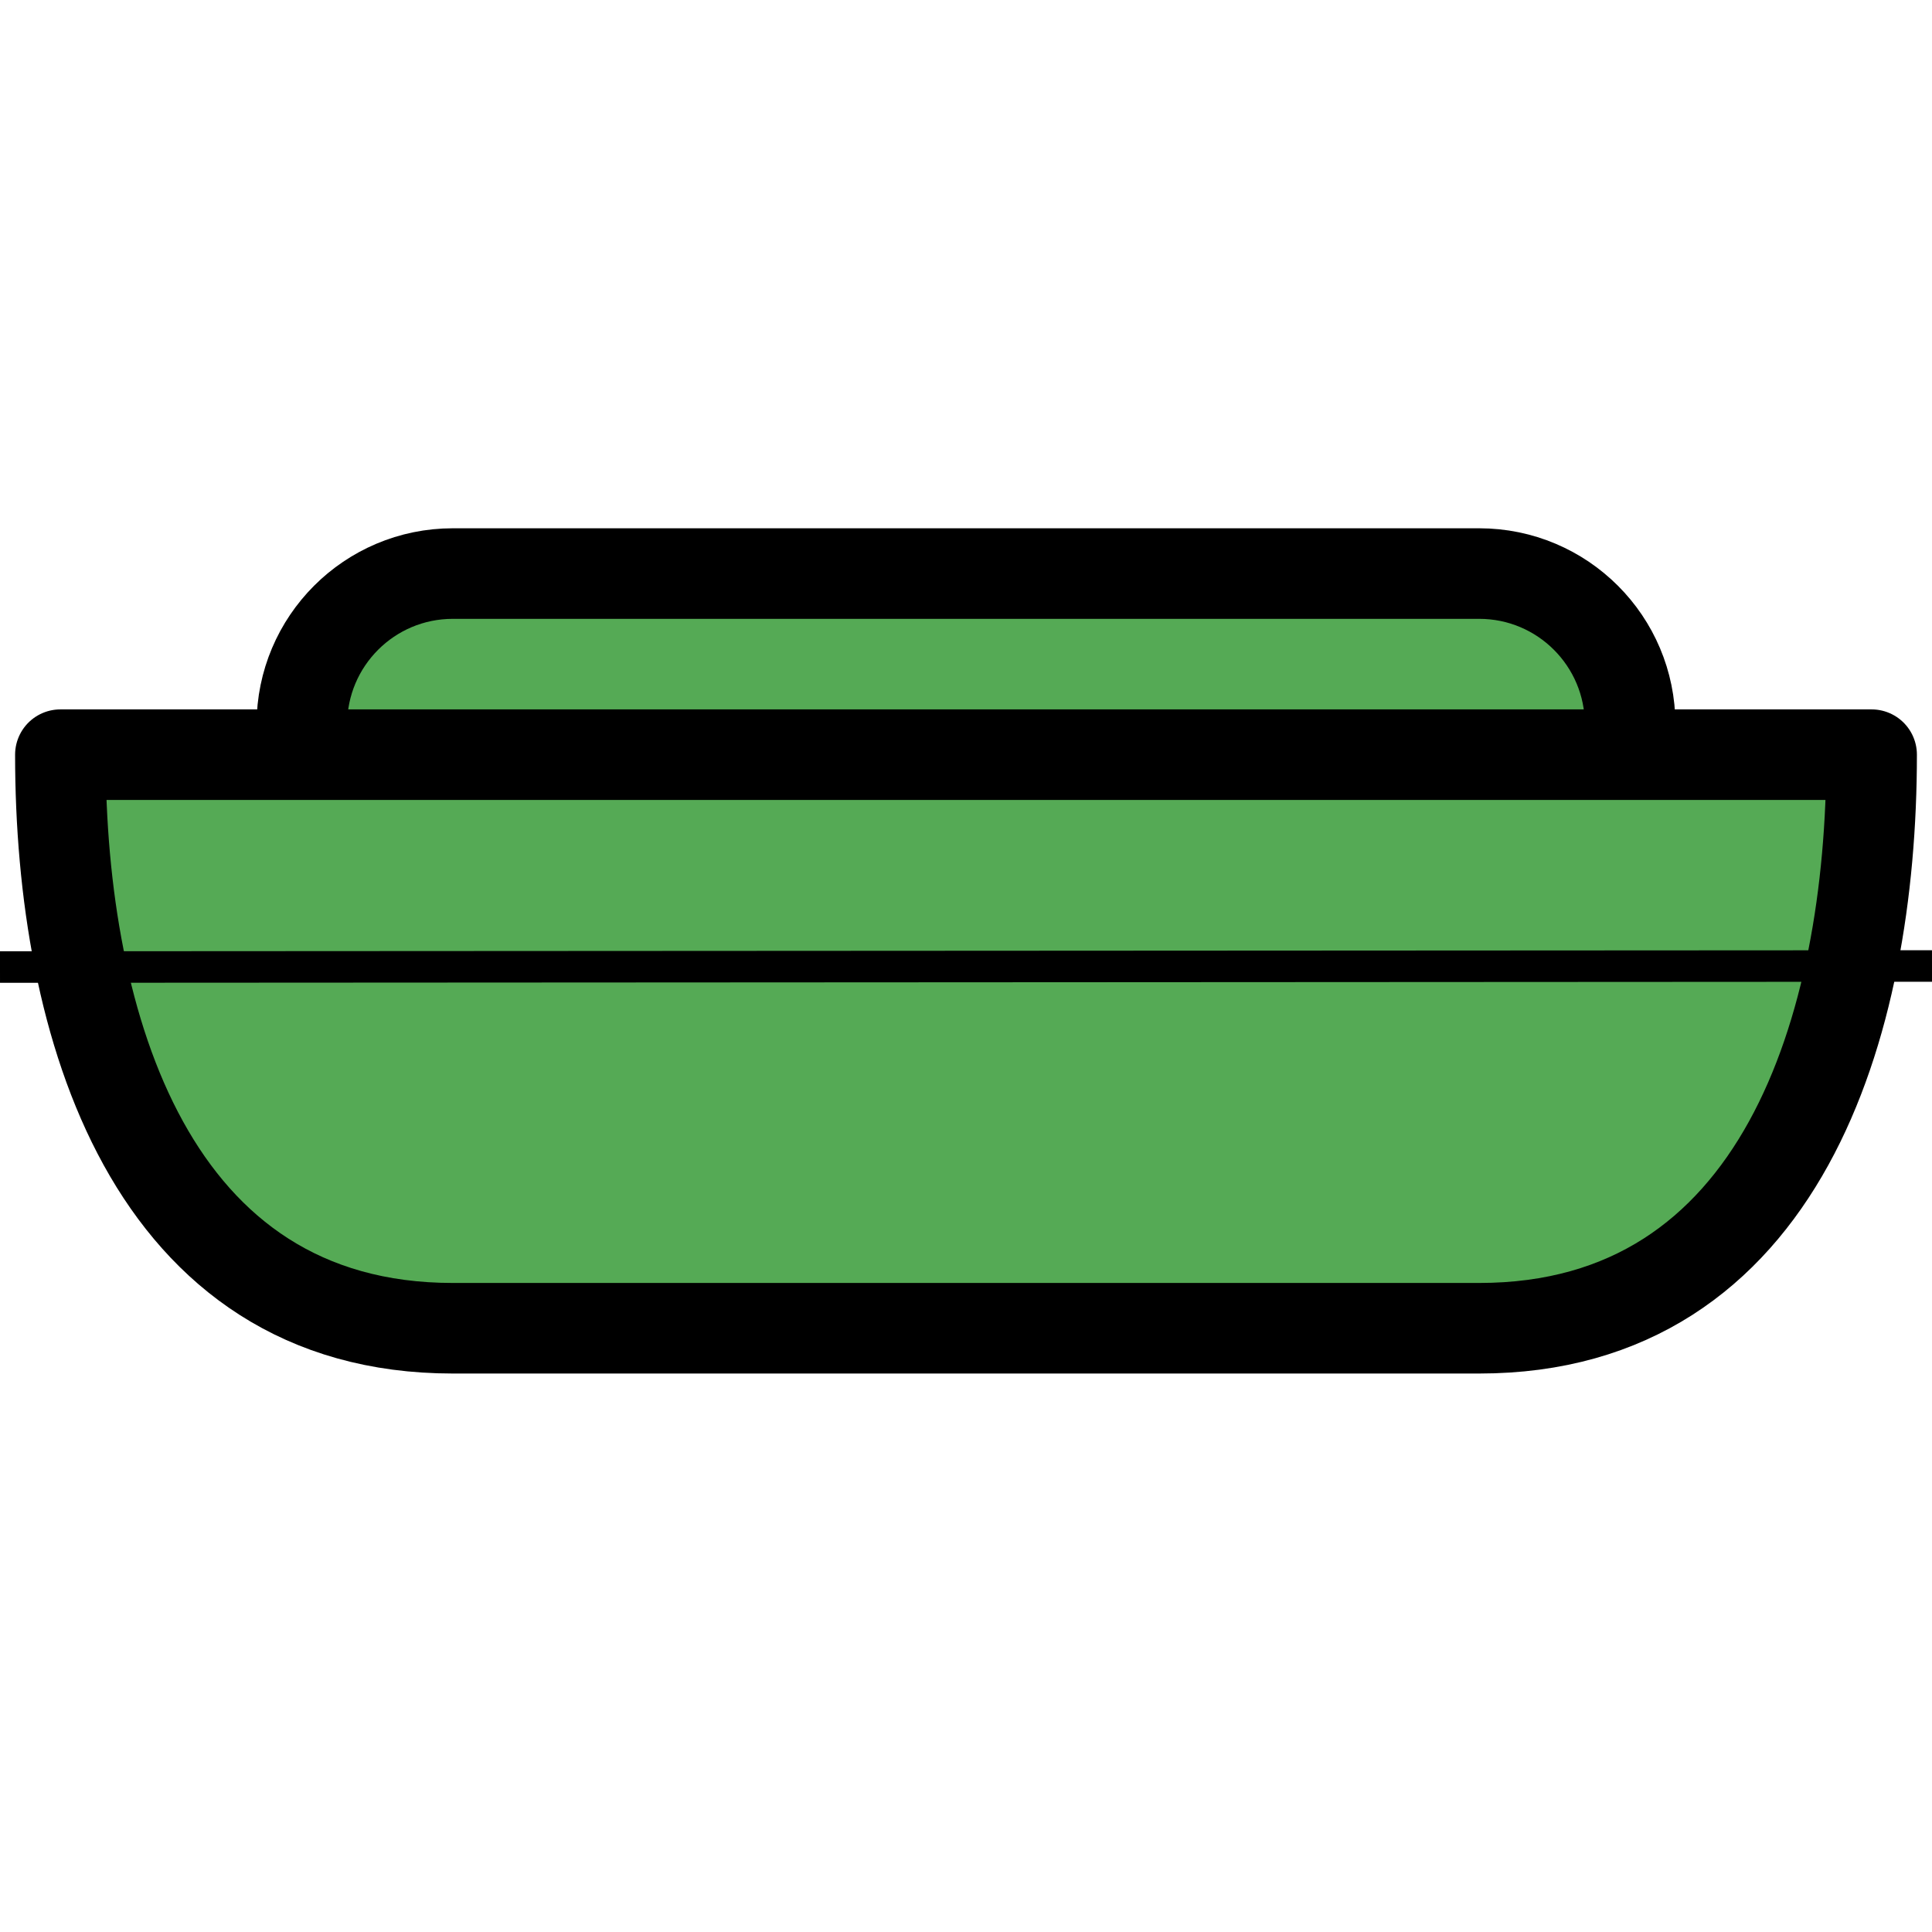
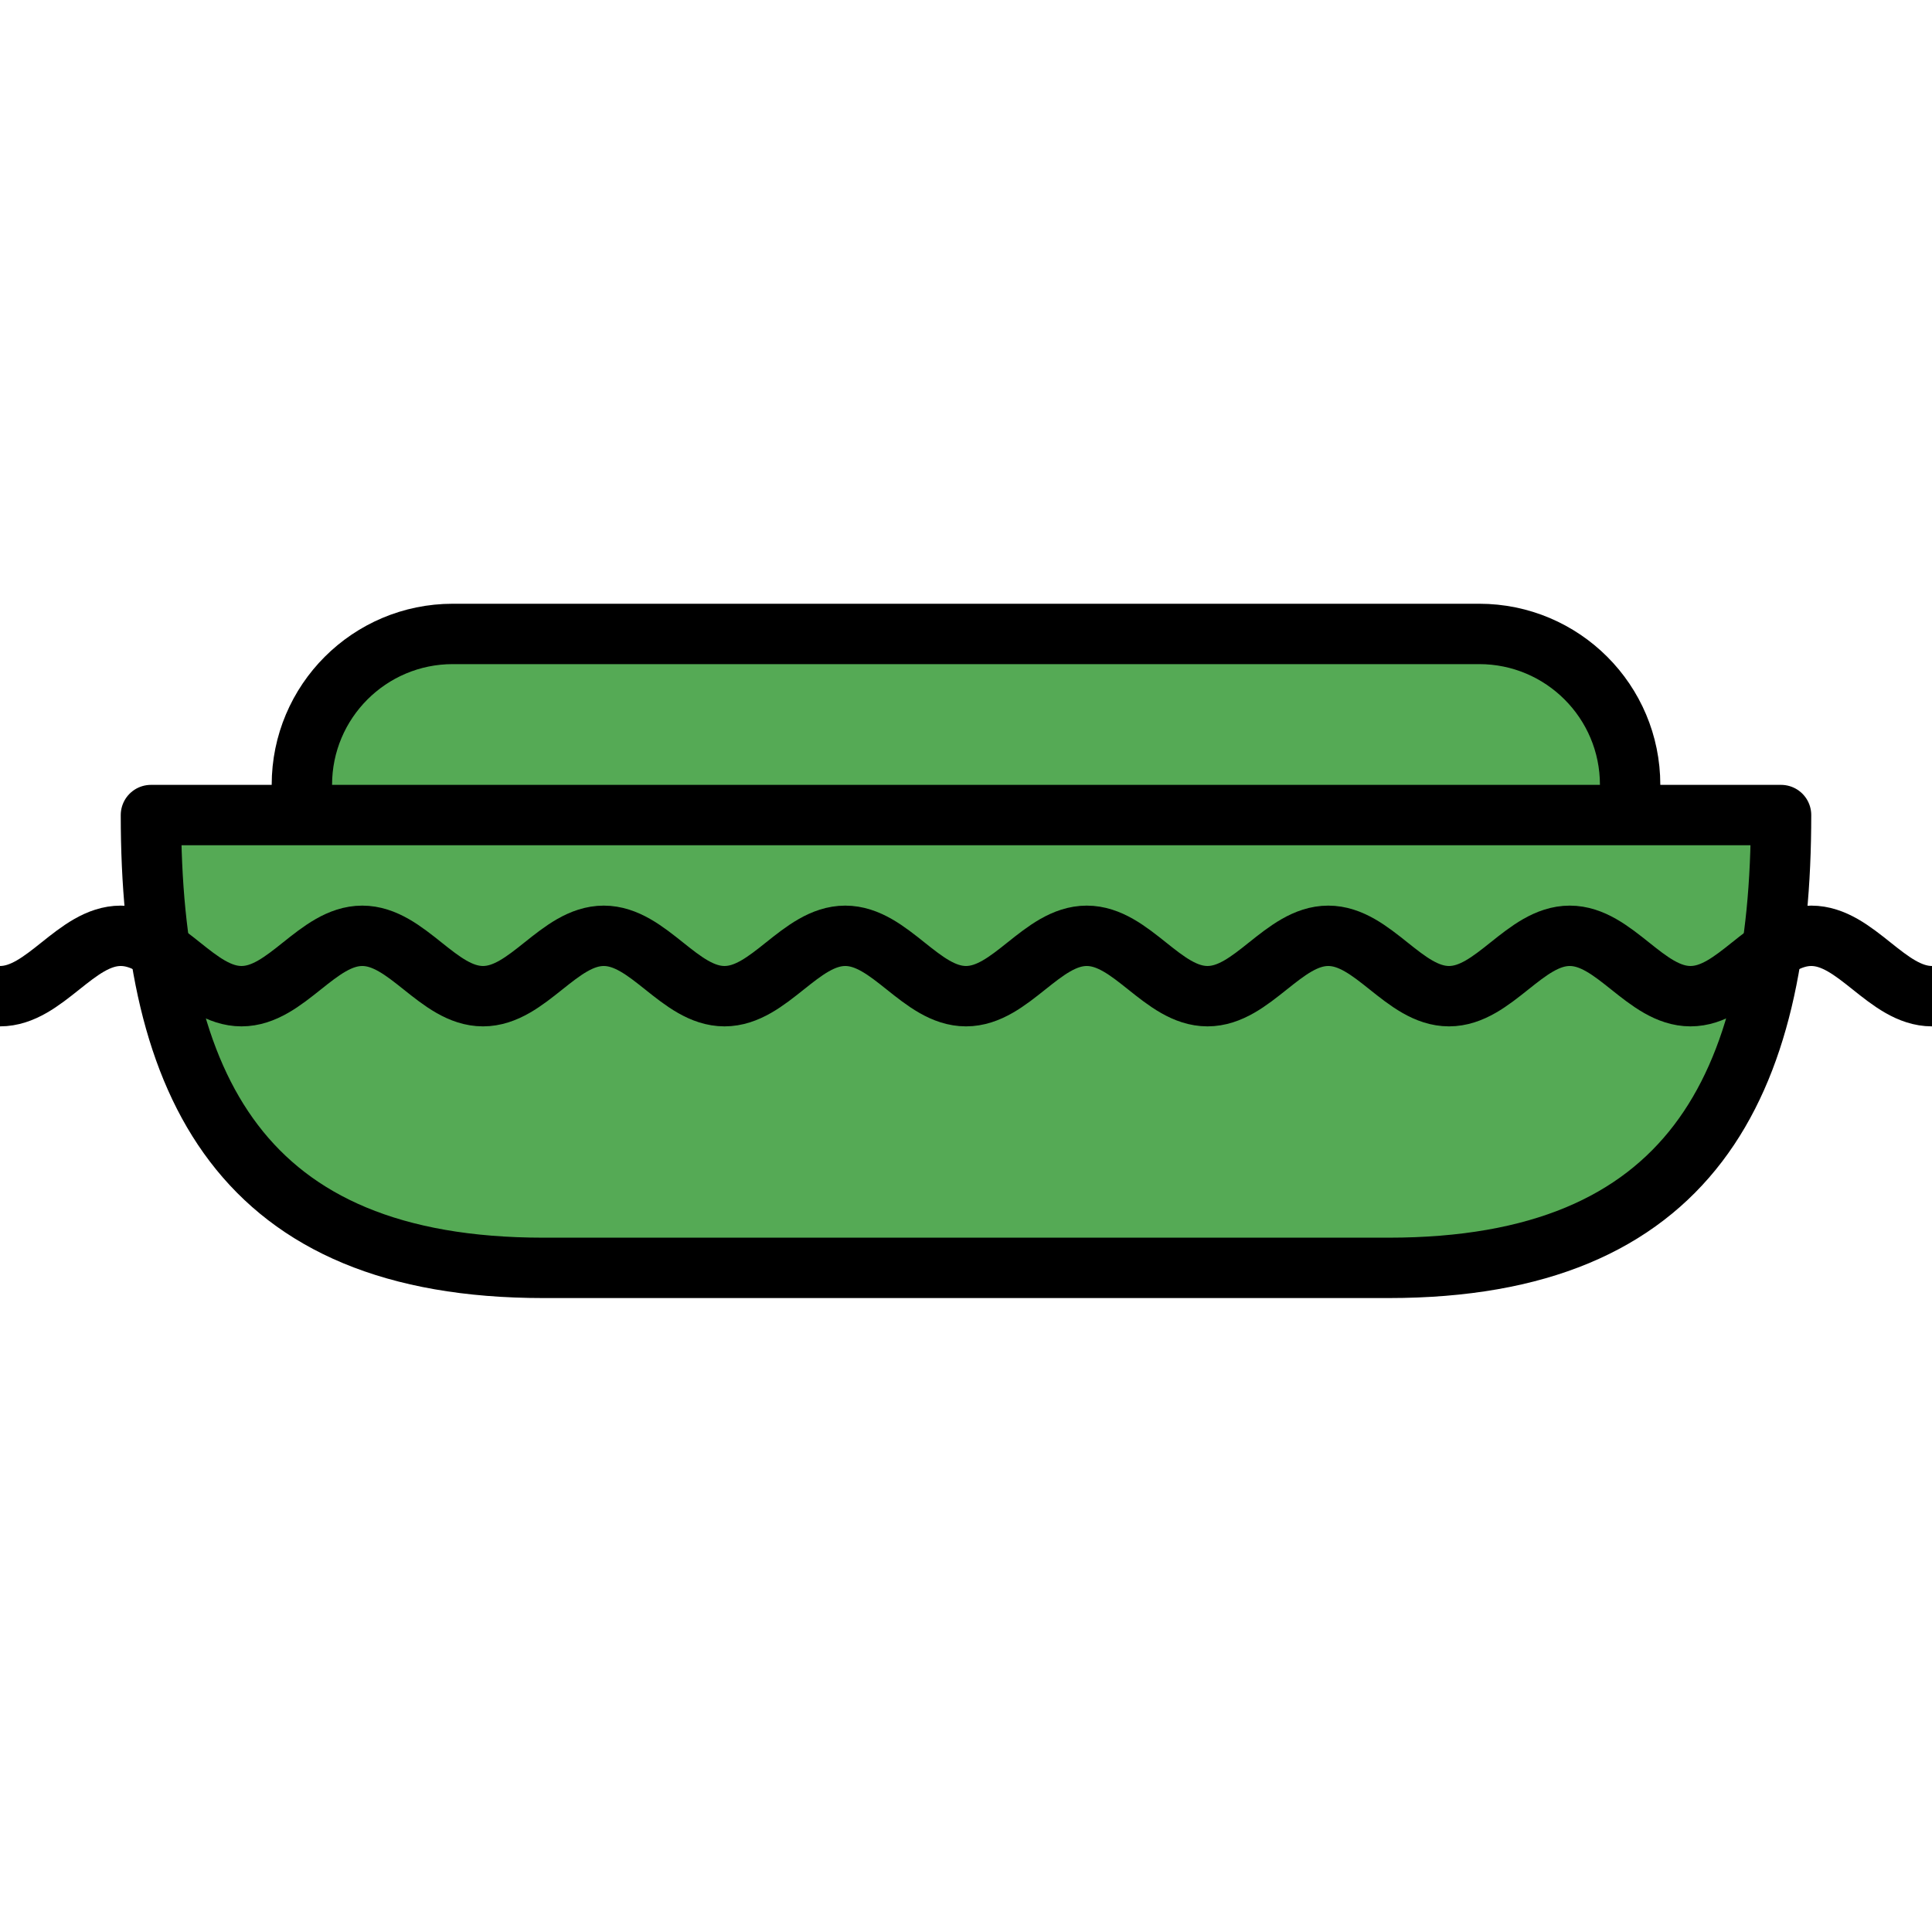
<svg xmlns="http://www.w3.org/2000/svg" width="64" height="64" id="svg2" version="1.1">
  <defs id="defs4">
-     </defs>
+     <filter id="filter3798" height="1" width="1" y="0" x="0" color-interpolation-filters="sRGB">
+       <feColorMatrix id="feColorMatrix3828" type="saturate" values="0.023" />
+     </filter>
+   </defs>
  <g id="layer1" transform="translate(0,-988.3622)">
    <path style="stroke:#000000;stroke-width:2.409;stroke-miterlimit:4;stroke-opacity:1;stroke-dasharray:none" id="path3590" d="m 8.817,-514.32 c 0,1.304 -0.967,2.361 -2.159,2.361 -1.192,0 -2.159,-1.057 -2.159,-2.361 0,-1.304 0.967,-2.361 2.159,-2.361 1.192,0 2.159,1.057 2.159,2.361 z" transform="translate(0,1036.362)" />
    <rect style="fill:#55aa55;fill-opacity:1;stroke:#000000;stroke-width:2;stroke-linecap:round;stroke-linejoin:round;stroke-miterlimit:4;stroke-opacity:1;stroke-dasharray:none" id="rect4266" width="36" height="12" x="-83" y="1013.362" ry="2" />
    <path style="fill:#55aa55;fill-opacity:1;stroke:#000000;stroke-width:3;stroke-linecap:round;stroke-linejoin:round;stroke-miterlimit:0;stroke-opacity:1;stroke-dasharray:none" d="m -85,1047.362 -10,-26 59,0 -9,26 -40,0 z" id="path3914" />
    <path style="fill:none;stroke:#000000;stroke-width:3;stroke-linecap:round;stroke-linejoin:miter;stroke-miterlimit:4;stroke-opacity:1;stroke-dasharray:none" d="m -95,1032.362 59,0" id="path3996" />
-     <path style="fill:#55aa55;fill-opacity:1;stroke:#000000;stroke-width:3;stroke-linecap:round;stroke-linejoin:round;stroke-miterlimit:0;stroke-opacity:1;stroke-dasharray:none" d="m 68,1017.362 c 13,-15 56,-15 60,0 -4,15 -47,15 -60,0 z" id="path3914-1" />
-     <rect style="fill:#55aa55;fill-opacity:1;stroke:#000000;stroke-width:2.084;stroke-linecap:round;stroke-linejoin:round;stroke-miterlimit:4;stroke-opacity:1;stroke-dasharray:none" id="rect2857" width="21" height="12" x="97" y="1011.362" ry="3" />
-     <path style="fill:#55aa55;fill-opacity:1;stroke:#000000;stroke-width:2;stroke-linecap:round;stroke-linejoin:round;stroke-miterlimit:4;stroke-opacity:1;stroke-dasharray:none" id="path3634" d="m 23,33 a 4,4 0 1 1 -8,0 4,4 0 1 1 8,0 z" transform="translate(71,984.3622)" />
-     <path style="fill:#55aa55;fill-opacity:1;stroke:#000000;stroke-width:2;stroke-linecap:round;stroke-linejoin:round;stroke-miterlimit:4;stroke-opacity:1;stroke-dasharray:none" id="path3634-7" d="m 23,33 a 4,4 0 1 1 -8,0 4,4 0 1 1 8,0 z" transform="translate(61,984.3622)" />
-     <rect style="fill:#55aa55;fill-opacity:1;fill-rule:nonzero;stroke:#000000;stroke-width:3;stroke-linecap:square;stroke-linejoin:round;stroke-miterlimit:12;stroke-opacity:1;stroke-dasharray:none;stroke-dashoffset:0" id="rect5923" width="44" height="10" x="10" y="19" transform="translate(0,988.3622)" ry="5" />
-     <path style="fill:#55aa55;fill-opacity:1;stroke:#000000;stroke-width:3;stroke-linecap:square;stroke-linejoin:round;stroke-miterlimit:12;stroke-opacity:1;stroke-dasharray:none" d="m 2,1013.362 c 0,9 3,19 13,19 15,0 15,0 34,0 10,0 13,-10 13,-19 l -60,0 z" id="path5915" />
-     <path style="fill:none;stroke:#000000;stroke-width:1.044px;stroke-linecap:butt;stroke-linejoin:miter;stroke-opacity:1" d="m 0,1020.397 64,-0.035" id="path5921" />
+     <path style="fill:#55aa55;fill-opacity:1;stroke:#000000;stroke-width:3;stroke-linecap:round;stroke-linejoin:round;stroke-miterlimit:0;stroke-opacity:1;stroke-dasharray:none" d="m 84,972.362 c 13,-15 56,-15 60,0 -4,15 -47,15 -60,0 z" id="path3914-1" />
+     <rect style="fill:#55aa55;fill-opacity:1;stroke:#000000;stroke-width:2.084;stroke-linecap:round;stroke-linejoin:round;stroke-miterlimit:4;stroke-opacity:1;stroke-dasharray:none" id="rect2857" width="21" height="12" x="113" y="966.362" ry="3" />
+     <path style="fill:#55aa55;fill-opacity:1;stroke:#000000;stroke-width:2;stroke-linecap:round;stroke-linejoin:round;stroke-miterlimit:4;stroke-opacity:1;stroke-dasharray:none" id="path3634" d="m 23,33 a 4,4 0 1 1 -8,0 4,4 0 1 1 8,0 z" transform="translate(87,939.3622)" />
+     <path style="fill:#55aa55;fill-opacity:1;stroke:#000000;stroke-width:2;stroke-linecap:round;stroke-linejoin:round;stroke-miterlimit:4;stroke-opacity:1;stroke-dasharray:none" id="path3634-7" d="m 23,33 a 4,4 0 1 1 -8,0 4,4 0 1 1 8,0 z" transform="translate(77,939.3622)" />
+     <rect style="fill:#55aa55;fill-opacity:1;fill-rule:nonzero;stroke:#000000;stroke-width:3;stroke-linecap:square;stroke-linejoin:round;stroke-miterlimit:12;stroke-opacity:1;stroke-dasharray:none;stroke-dashoffset:0" id="rect5923" width="44" height="10" x="95" y="1057.362" ry="5" />
+     <path style="fill:#55aa55;fill-opacity:1;stroke:#000000;stroke-width:3;stroke-linecap:square;stroke-linejoin:round;stroke-miterlimit:12;stroke-opacity:1;stroke-dasharray:none" d="m 87,1063.362 c 0,9 3,19 13,19 15,0 15,0 34,0 10,0 13,-10 13,-19 l -60,0 z" id="path5915" />
+     <path style="fill:none;stroke:#000000;stroke-width:1.044px;stroke-linecap:butt;stroke-linejoin:miter;stroke-opacity:1" d="m 85,1070.397 64,-0.035" id="path5921" />
+     <path style="fill:#55aa55;fill-opacity:1;stroke:#000000;stroke-width:2;stroke-linecap:round;stroke-linejoin:round;stroke-miterlimit:0;stroke-opacity:1;stroke-dasharray:none" d="m -23,949.362 0,-22 30,0 0,22 -30,0 z" id="path3914-7-9" />
+     <path style="fill:#55aa55;fill-opacity:1;stroke:#000000;stroke-width:2;stroke-linecap:round;stroke-linejoin:round;stroke-miterlimit:0;stroke-opacity:1;stroke-dasharray:none" d="m -30,940.362 -2,-8 48,0 -2,8 -44,0 z" id="path3914-7-9-5" />
+     <path style="fill:#55aa55;fill-opacity:1;stroke:#000000;stroke-width:3.5;stroke-linecap:round;stroke-linejoin:round;stroke-miterlimit:0;stroke-opacity:1;stroke-dasharray:none" d="m -30,965.362 -5,-13 27,-14 0,27 0,-27 27,14 -4,13 -45,0 z" id="path3914-7" />
+     <path style="opacity:0.554;fill:#55aa55;fill-opacity:1;stroke:#000000;stroke-width:2.236;stroke-linecap:round;stroke-linejoin:round;stroke-miterlimit:0;stroke-opacity:1;stroke-dasharray:none" d="m -18,978.362 c 0,0 -13,-13 -13,-13 l 46,0 c 0,0 -13,13 -13,13 l -10,0 0,-13 0,13 -10,0 z" id="path3914-7-0" />
+     <path style="fill:none;stroke:#000000;stroke-width:3;stroke-linecap:butt;stroke-linejoin:miter;stroke-miterlimit:4;stroke-opacity:1;stroke-dasharray:none" d="m -40,965.362 64,0" id="path3996-4" />
+     <rect style="fill:#55aa55;fill-opacity:1;fill-rule:nonzero;stroke:#000000;stroke-width:2;stroke-linecap:square;stroke-linejoin:round;stroke-miterlimit:12;stroke-opacity:1;stroke-dasharray:none;stroke-dashoffset:0" id="rect5923-5" width="44" height="10" x="10" y="1009.362" ry="5" />
+     <path style="fill:#55aa55;fill-opacity:1;stroke:#000000;stroke-width:2;stroke-linecap:square;stroke-linejoin:round;stroke-miterlimit:12;stroke-opacity:1;stroke-dasharray:none" d="m 5,1015.362 c 0,9 3,15 13,15 15,0 9,0 28,0 10,0 13,-6 13,-15 l -54,0 z" id="path5915-1" />
+     <path style="fill:none;stroke:#000000;stroke-width:2;stroke-linecap:butt;stroke-linejoin:miter;stroke-opacity:1;stroke-miterlimit:4;stroke-dasharray:none" d="m -2,1020.362 c 0,0 1.255,1 2,1 1.491,0 2.509,-2 4,-2 1.491,0 2.509,2 4,2 1.491,0 2.509,-2 4,-2 1.491,0 2.509,2 4,2 1.491,0 2.509,-2 4,-2 1.491,0 2.509,2 4,2 1.491,0 2.509,-2 4,-2 1.491,0 2.509,2 4,2 1.491,0 2.509,-2 4,-2 1.491,0 2.509,2 4,2 1.491,0 2.509,-2 4,-2 1.491,0 2.509,2 4,2 1.491,0 2.509,-2 4,-2 1.491,0 2.509,2 4,2 1.491,0 2.509,-2 4,-2 1.491,0 2.509,2 4,2 0.745,0 2,-1 2,-1" id="path5921-7" />
  </g>
</svg>
